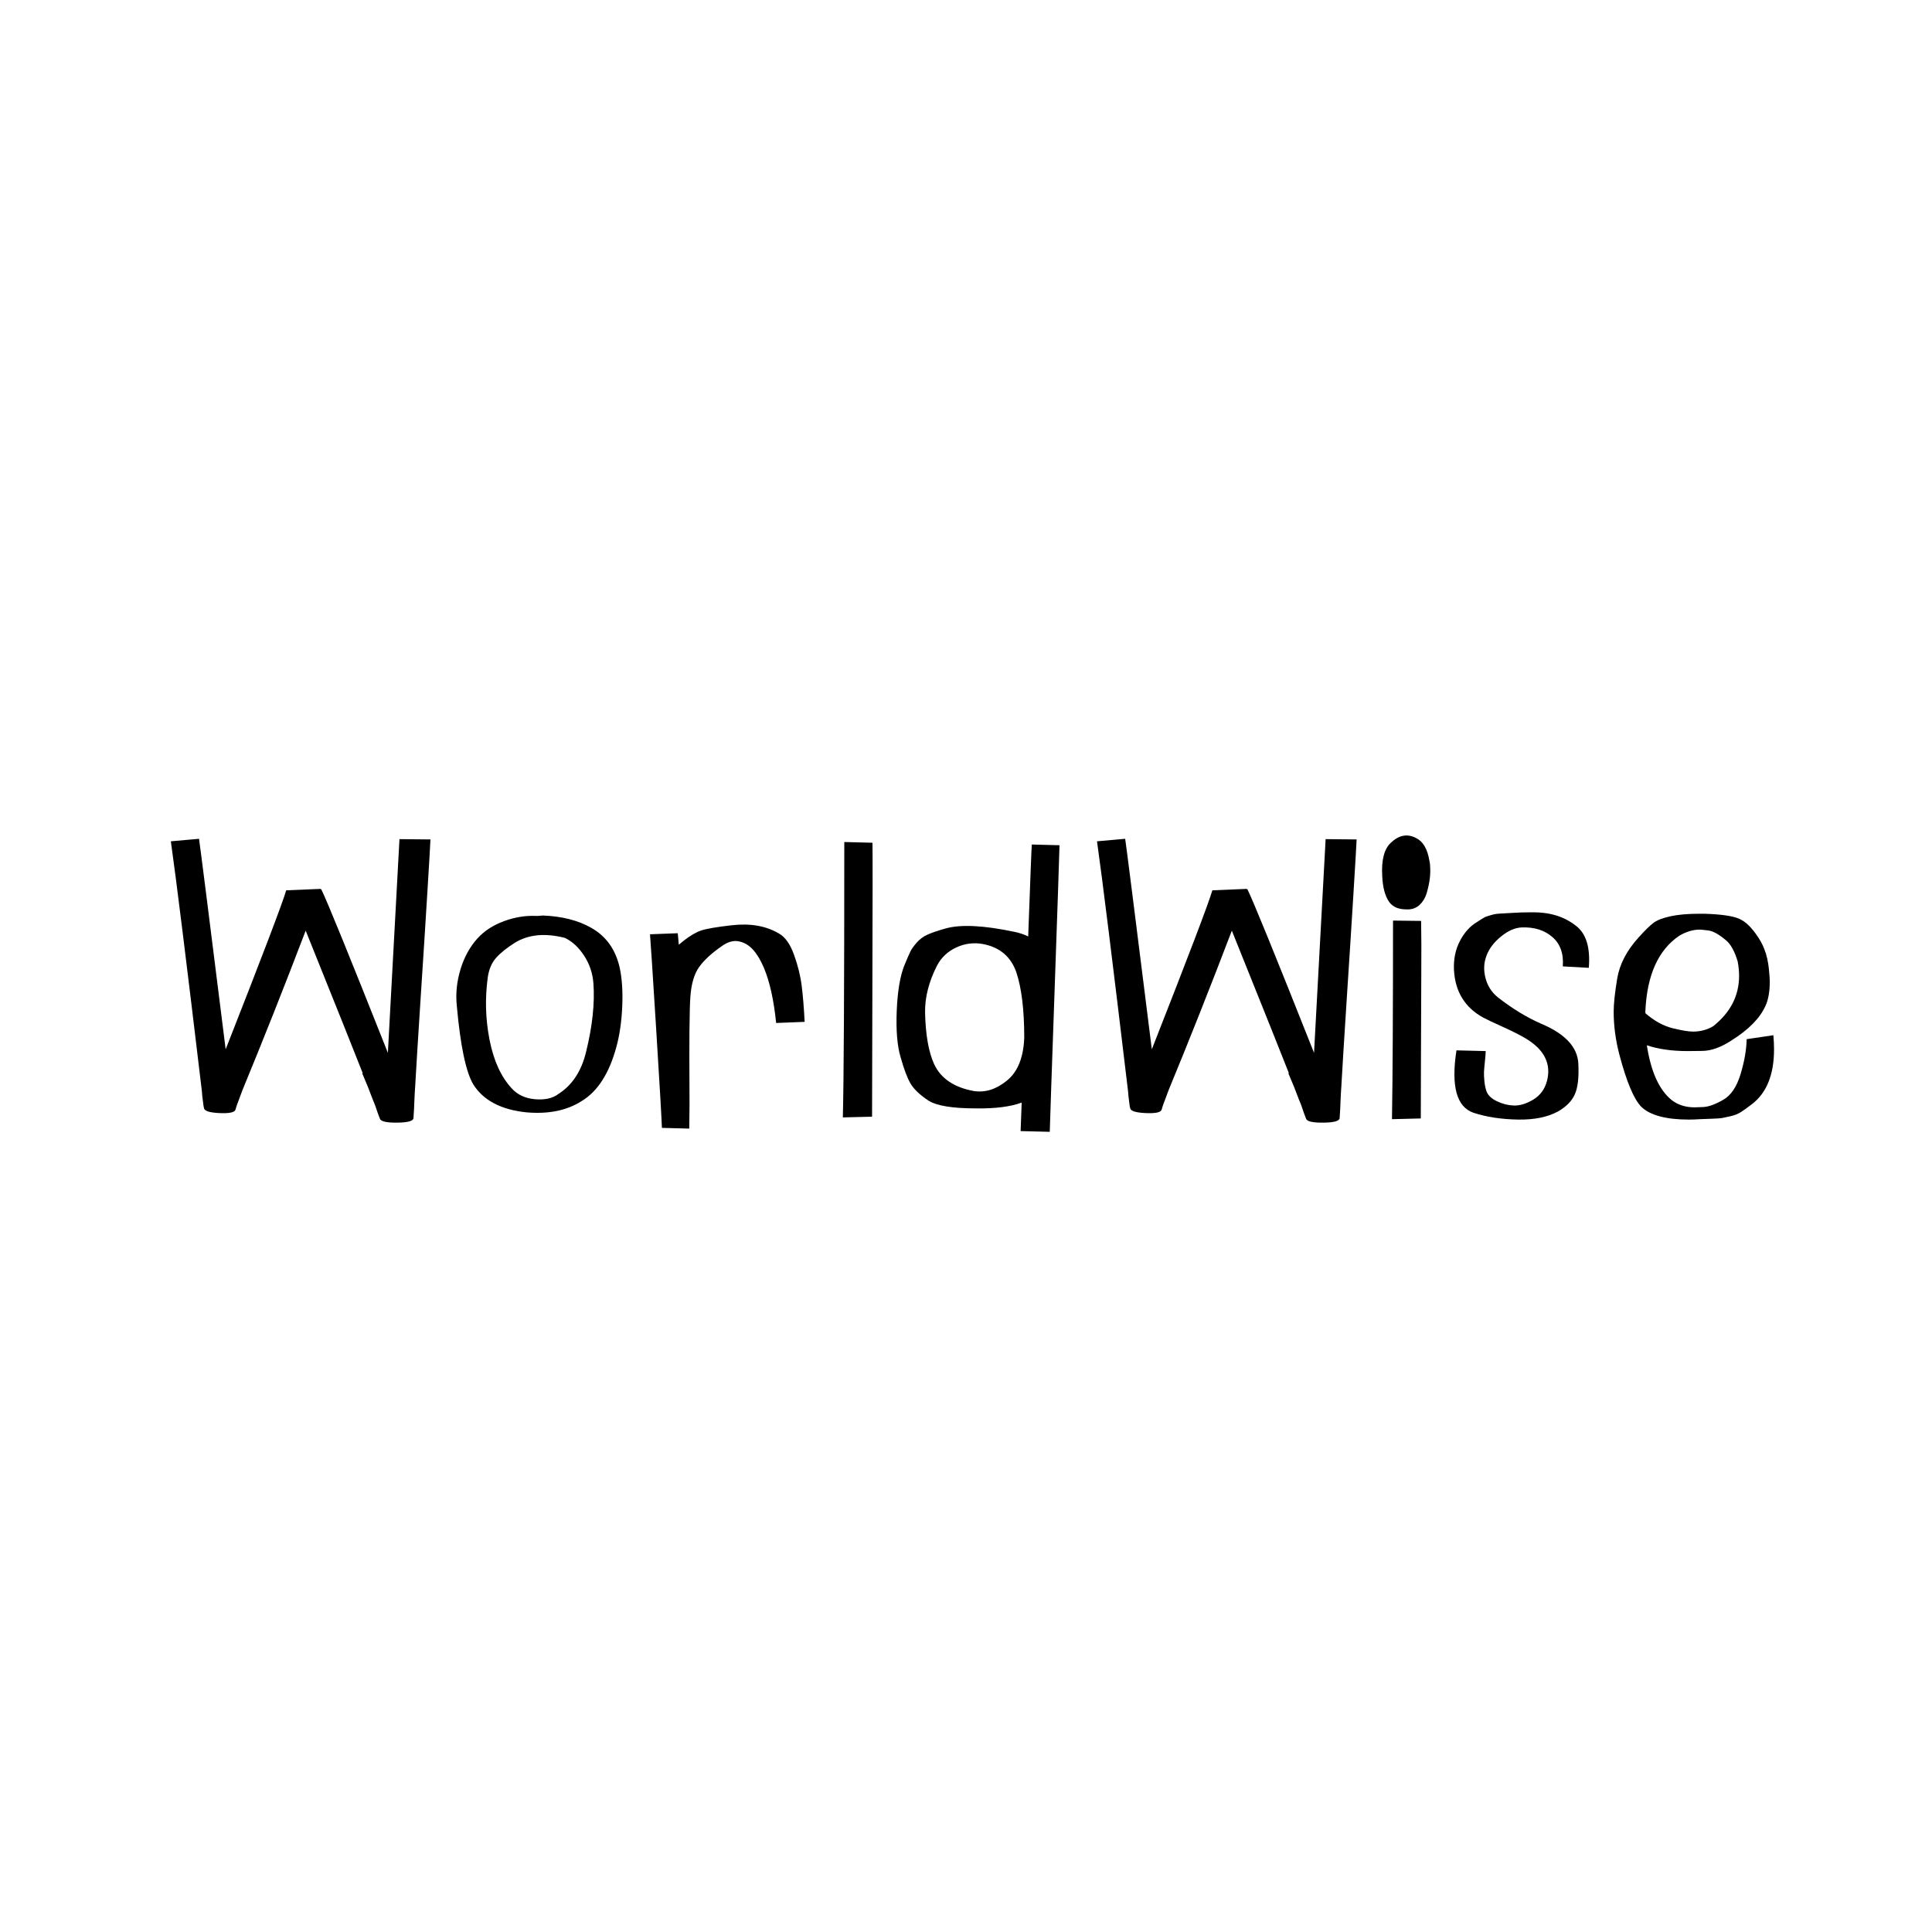
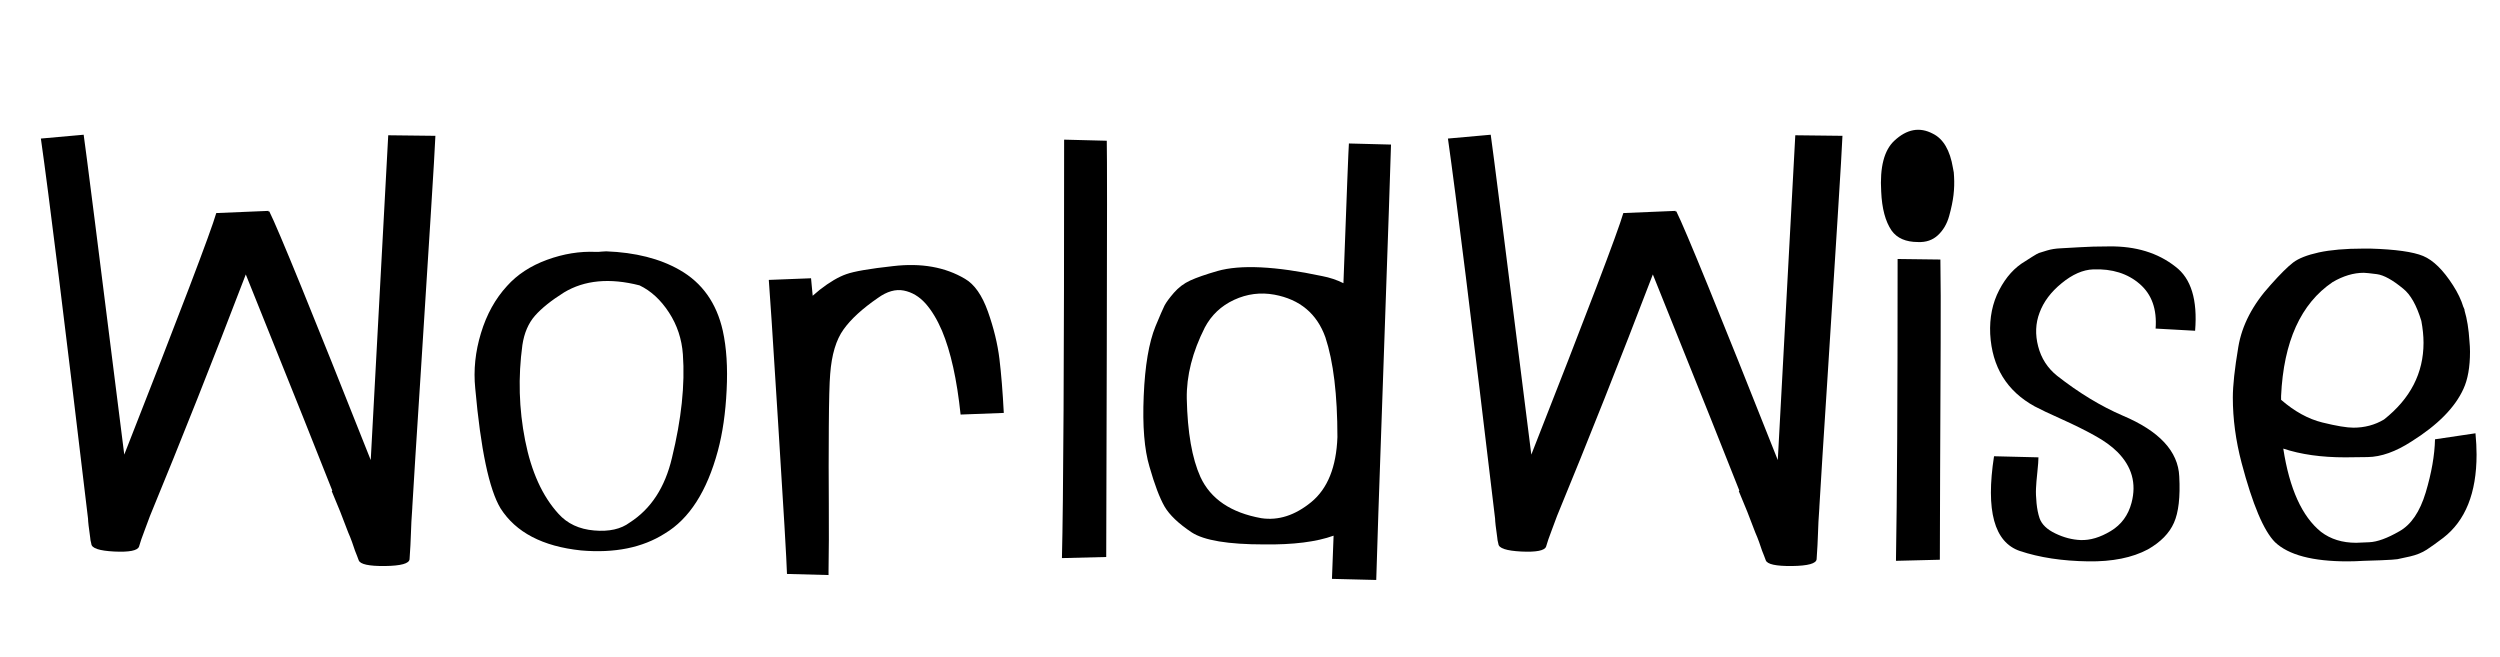
- <svg xmlns="http://www.w3.org/2000/svg" width="500" zoomAndPan="magnify" viewBox="0 0 375 375" height="500" preserveAspectRatio="xMidYMid meet" version="1.0">
+ <svg xmlns="http://www.w3.org/2000/svg" width="381" zoomAndPan="magnify" viewBox="0 0 285.75 75" height="100" preserveAspectRatio="xMidYMid meet" version="1.0">
  <defs>
    <g />
  </defs>
  <g fill="#000000" fill-opacity="1">
-     <g transform="translate(28.27034, 215.2792)">
+     <g transform="translate(0.296949, 62.35242)">
      <g>
-         <path d="M 42.047 -6.922 C 42.047 -6.973 42.07 -7 42.125 -7 C 40.906 -10.125 37.219 -19.336 31.062 -34.641 C 26.914 -23.766 22.836 -13.477 18.828 -3.781 C 18.734 -3.5 18.508 -2.898 18.156 -1.984 C 17.801 -1.078 17.555 -0.367 17.422 0.141 C 17.234 0.648 16.18 0.859 14.266 0.766 C 12.359 0.672 11.379 0.348 11.328 -0.203 C 11.234 -0.578 11.188 -0.836 11.188 -0.984 C 11.008 -2.285 10.922 -3.098 10.922 -3.422 C 7.93 -28.523 5.922 -44.711 4.891 -51.984 L 10.359 -52.469 C 10.547 -51.312 12.27 -37.691 15.531 -11.609 C 22.664 -29.754 26.582 -40.039 27.281 -42.469 C 29.52 -42.562 31.758 -42.656 34 -42.75 C 33.957 -42.75 33.938 -42.727 33.938 -42.688 L 34.078 -42.688 C 35.191 -40.445 39.504 -29.859 47.016 -10.922 C 48.461 -37.828 49.211 -51.656 49.266 -52.406 L 55.281 -52.344 C 55.227 -51.082 55.023 -47.613 54.672 -41.938 C 54.328 -36.27 53.895 -29.473 53.375 -21.547 C 52.863 -13.617 52.52 -8.066 52.344 -4.891 L 52.344 -4.828 C 52.25 -3.523 52.188 -2.426 52.156 -1.531 C 52.133 -0.645 52.078 0.445 51.984 1.75 C 51.941 2.312 50.895 2.602 48.844 2.625 C 46.789 2.645 45.672 2.398 45.484 1.891 C 45.391 1.609 45.316 1.422 45.266 1.328 C 45.223 1.234 45.141 1.008 45.016 0.656 C 44.898 0.312 44.773 -0.055 44.641 -0.453 C 44.504 -0.848 44.344 -1.254 44.156 -1.672 C 43.5 -3.453 42.797 -5.203 42.047 -6.922 Z M 34 -42.75 Z M 34 -42.75 " />
+         <path d="M 37.625 -6.203 C 37.625 -6.242 37.645 -6.266 37.688 -6.266 C 36.602 -9.055 33.305 -17.297 27.797 -30.984 C 24.078 -21.266 20.426 -12.062 16.844 -3.375 C 16.758 -3.125 16.562 -2.594 16.25 -1.781 C 15.938 -0.969 15.719 -0.332 15.594 0.125 C 15.426 0.582 14.484 0.77 12.766 0.688 C 11.055 0.602 10.18 0.312 10.141 -0.188 C 10.055 -0.52 10.016 -0.75 10.016 -0.875 C 9.848 -2.039 9.766 -2.77 9.766 -3.062 C 7.098 -25.52 5.301 -40.004 4.375 -46.516 L 9.266 -46.953 C 9.43 -45.91 10.977 -33.723 13.906 -10.391 C 20.289 -26.629 23.797 -35.832 24.422 -38 C 26.422 -38.082 28.422 -38.164 30.422 -38.25 C 30.379 -38.25 30.359 -38.227 30.359 -38.188 L 30.484 -38.188 C 31.492 -36.188 35.359 -26.711 42.078 -9.766 C 43.367 -33.848 44.035 -46.223 44.078 -46.891 L 49.469 -46.828 C 49.426 -45.703 49.242 -42.602 48.922 -37.531 C 48.609 -32.457 48.223 -26.375 47.766 -19.281 C 47.305 -12.188 46.992 -7.219 46.828 -4.375 L 46.828 -4.312 C 46.742 -3.145 46.691 -2.164 46.672 -1.375 C 46.648 -0.582 46.598 0.395 46.516 1.562 C 46.473 2.062 45.535 2.32 43.703 2.344 C 41.867 2.363 40.867 2.145 40.703 1.688 C 40.617 1.438 40.555 1.27 40.516 1.188 C 40.473 1.102 40.395 0.906 40.281 0.594 C 40.176 0.281 40.062 -0.051 39.938 -0.406 C 39.812 -0.758 39.664 -1.125 39.5 -1.5 C 38.914 -3.082 38.289 -4.648 37.625 -6.203 Z M 30.422 -38.25 Z M 30.422 -38.25 " />
      </g>
    </g>
  </g>
  <g fill="#000000" fill-opacity="1">
-     <g transform="translate(85.93019, 215.2792)">
+     <g transform="translate(51.88174, 62.35242)">
      <g>
-         <path d="M 18.469 -37.5 C 18.52 -37.5 18.648 -37.508 18.859 -37.531 C 19.066 -37.562 19.266 -37.578 19.453 -37.578 C 23.18 -37.43 26.305 -36.633 28.828 -35.188 C 31.723 -33.562 33.566 -30.973 34.359 -27.422 C 34.816 -25.273 34.977 -22.742 34.844 -19.828 C 34.707 -16.922 34.332 -14.348 33.719 -12.109 C 32.32 -6.93 30.062 -3.41 26.938 -1.547 C 24.094 0.273 20.523 1 16.234 0.625 C 11.336 0.113 7.91 -1.68 5.953 -4.766 C 4.504 -7.18 3.43 -12.285 2.734 -20.078 C 2.492 -22.41 2.734 -24.766 3.453 -27.141 C 4.18 -29.523 5.289 -31.535 6.781 -33.172 C 8.094 -34.609 9.797 -35.711 11.891 -36.484 C 13.992 -37.254 16.07 -37.594 18.125 -37.5 Z M 14.062 -32.328 C 12.426 -31.297 11.188 -30.301 10.344 -29.344 C 9.508 -28.395 8.977 -27.148 8.75 -25.609 C 8.188 -21.504 8.301 -17.445 9.094 -13.438 C 9.883 -9.426 11.305 -6.301 13.359 -4.062 C 14.484 -2.801 16 -2.086 17.906 -1.922 C 19.82 -1.754 21.336 -2.094 22.453 -2.938 C 25.16 -4.664 26.957 -7.414 27.844 -11.188 C 29.062 -16.133 29.531 -20.547 29.25 -24.422 C 29.102 -26.379 28.504 -28.16 27.453 -29.766 C 26.41 -31.379 25.164 -32.535 23.719 -33.234 C 19.895 -34.211 16.676 -33.91 14.062 -32.328 Z M 14.062 -32.328 " />
+         <path d="M 16.531 -33.562 C 16.57 -33.562 16.688 -33.57 16.875 -33.594 C 17.062 -33.613 17.238 -33.625 17.406 -33.625 C 20.75 -33.5 23.547 -32.789 25.797 -31.5 C 28.379 -30.031 30.023 -27.711 30.734 -24.547 C 31.16 -22.617 31.305 -20.352 31.172 -17.75 C 31.047 -15.145 30.711 -12.836 30.172 -10.828 C 28.922 -6.191 26.898 -3.039 24.109 -1.375 C 21.555 0.25 18.363 0.895 14.531 0.562 C 10.145 0.102 7.078 -1.5 5.328 -4.25 C 4.023 -6.426 3.062 -11 2.438 -17.969 C 2.227 -20.051 2.445 -22.156 3.094 -24.281 C 3.738 -26.414 4.734 -28.211 6.078 -29.672 C 7.242 -30.973 8.766 -31.969 10.641 -32.656 C 12.523 -33.344 14.383 -33.645 16.219 -33.562 Z M 12.578 -28.922 C 11.117 -28.004 10.016 -27.117 9.266 -26.266 C 8.516 -25.41 8.035 -24.297 7.828 -22.922 C 7.328 -19.242 7.43 -15.609 8.141 -12.016 C 8.848 -8.43 10.117 -5.633 11.953 -3.625 C 12.961 -2.5 14.32 -1.863 16.031 -1.719 C 17.738 -1.57 19.094 -1.875 20.094 -2.625 C 22.52 -4.176 24.129 -6.641 24.922 -10.016 C 26.004 -14.441 26.422 -18.383 26.172 -21.844 C 26.047 -23.602 25.516 -25.203 24.578 -26.641 C 23.641 -28.078 22.52 -29.109 21.219 -29.734 C 17.801 -30.609 14.922 -30.336 12.578 -28.922 Z M 12.578 -28.922 " />
      </g>
    </g>
  </g>
  <g fill="#000000" fill-opacity="1">
-     <g transform="translate(123.2272, 215.2792)">
+     <g transform="translate(85.24908, 62.35242)">
      <g>
-         <path d="M 5.25 3.641 C 5.195 1.91 4.82 -4.535 4.125 -15.703 C 3.426 -26.879 3.031 -32.957 2.938 -33.938 L 8.328 -34.141 C 8.367 -33.723 8.438 -32.977 8.531 -31.906 C 8.625 -32 8.773 -32.125 8.984 -32.281 C 9.203 -32.445 9.359 -32.578 9.453 -32.672 C 10.703 -33.648 11.828 -34.312 12.828 -34.656 C 13.836 -35.008 15.836 -35.352 18.828 -35.688 C 22.41 -36.102 25.461 -35.566 27.984 -34.078 C 29.203 -33.379 30.18 -31.977 30.922 -29.875 C 31.672 -27.781 32.16 -25.773 32.391 -23.859 C 32.629 -21.941 32.816 -19.633 32.953 -16.938 L 27.422 -16.719 C 26.961 -21.195 26.172 -24.766 25.047 -27.422 C 24.441 -28.867 23.742 -30.035 22.953 -30.922 C 22.16 -31.805 21.238 -32.352 20.188 -32.562 C 19.133 -32.781 18.023 -32.469 16.859 -31.625 C 14.898 -30.27 13.441 -28.926 12.484 -27.594 C 11.535 -26.27 10.969 -24.375 10.781 -21.906 C 10.688 -20.781 10.625 -18.523 10.594 -15.141 C 10.57 -11.766 10.57 -8.488 10.594 -5.312 C 10.625 -2.145 10.613 0.719 10.562 3.281 L 10.562 3.781 Z M 5.25 3.641 " />
+         <path d="M 4.703 3.25 C 4.66 1.707 4.32 -4.055 3.688 -14.047 C 3.062 -24.047 2.707 -29.484 2.625 -30.359 L 7.453 -30.547 C 7.492 -30.172 7.555 -29.504 7.641 -28.547 C 7.723 -28.629 7.859 -28.742 8.047 -28.891 C 8.234 -29.035 8.367 -29.148 8.453 -29.234 C 9.578 -30.109 10.586 -30.703 11.484 -31.016 C 12.379 -31.336 14.164 -31.645 16.844 -31.938 C 20.051 -32.312 22.785 -31.828 25.047 -30.484 C 26.129 -29.859 27.004 -28.609 27.672 -26.734 C 28.336 -24.859 28.773 -23.062 28.984 -21.344 C 29.191 -19.633 29.359 -17.57 29.484 -15.156 L 24.547 -14.969 C 24.129 -18.969 23.422 -22.16 22.422 -24.547 C 21.867 -25.836 21.238 -26.879 20.531 -27.672 C 19.82 -28.461 19 -28.953 18.062 -29.141 C 17.125 -29.328 16.133 -29.047 15.094 -28.297 C 13.332 -27.086 12.023 -25.891 11.172 -24.703 C 10.316 -23.516 9.805 -21.812 9.641 -19.594 C 9.555 -18.594 9.504 -16.578 9.484 -13.547 C 9.461 -10.523 9.461 -7.594 9.484 -4.75 C 9.504 -1.914 9.492 0.645 9.453 2.938 L 9.453 3.375 Z M 4.703 3.25 " />
      </g>
    </g>
  </g>
  <g fill="#000000" fill-opacity="1">
-     <g transform="translate(158.5648, 215.2792)">
+     <g transform="translate(116.8635, 62.35242)">
      <g>
-         <path d="M 5.031 1.609 C 5.219 -5.766 5.312 -23.582 5.312 -51.844 L 10.781 -51.703 C 10.82 -49.797 10.816 -40.891 10.766 -24.984 C 10.723 -9.078 10.703 -0.258 10.703 1.469 Z M 5.031 1.609 " />
+         <path d="M 4.516 1.438 C 4.68 -5.156 4.766 -21.098 4.766 -46.391 L 9.641 -46.266 C 9.68 -44.555 9.68 -36.582 9.641 -22.344 C 9.598 -8.113 9.578 -0.227 9.578 1.312 Z M 4.516 1.438 " />
      </g>
    </g>
  </g>
  <g fill="#000000" fill-opacity="1">
-     <g transform="translate(171.7902, 215.2792)">
+     <g transform="translate(128.6955, 62.35242)">
      <g>
-         <path d="M 26.516 -1.266 C 24.328 -0.461 21.363 -0.086 17.625 -0.141 C 13.062 -0.141 9.984 -0.648 8.391 -1.672 C 6.711 -2.797 5.555 -3.906 4.922 -5 C 4.297 -6.094 3.66 -7.785 3.016 -10.078 C 2.359 -12.266 2.109 -15.281 2.266 -19.125 C 2.43 -22.977 2.938 -25.93 3.781 -27.984 C 4.344 -29.336 4.727 -30.223 4.938 -30.641 C 5.145 -31.066 5.539 -31.617 6.125 -32.297 C 6.707 -32.973 7.406 -33.492 8.219 -33.859 C 9.039 -34.234 10.195 -34.629 11.688 -35.047 C 14.625 -35.891 19.078 -35.68 25.047 -34.422 C 26.023 -34.234 26.938 -33.93 27.781 -33.516 C 28.195 -44.898 28.43 -50.848 28.484 -51.359 L 33.859 -51.219 C 33.816 -49.301 33.504 -40.051 32.922 -23.469 C 32.336 -6.883 32.02 2.406 31.969 4.406 L 26.312 4.266 C 26.352 3.43 26.422 1.586 26.516 -1.266 Z M 27.016 -13.859 C 27.016 -19.266 26.5 -23.508 25.469 -26.594 C 24.395 -29.625 22.227 -31.441 18.969 -32.047 C 17.188 -32.367 15.469 -32.145 13.812 -31.375 C 12.156 -30.602 10.91 -29.426 10.078 -27.844 C 8.492 -24.719 7.723 -21.688 7.766 -18.75 C 7.859 -14.457 8.441 -11.125 9.516 -8.75 C 10.816 -5.945 13.406 -4.195 17.281 -3.5 C 19.477 -3.176 21.613 -3.863 23.688 -5.562 C 25.758 -7.258 26.867 -10.023 27.016 -13.859 Z M 27.016 -13.859 " />
+         <path d="M 23.734 -1.125 C 21.766 -0.414 19.113 -0.082 15.781 -0.125 C 11.688 -0.125 8.93 -0.582 7.516 -1.5 C 6.016 -2.5 4.977 -3.488 4.406 -4.469 C 3.844 -5.457 3.27 -6.973 2.688 -9.016 C 2.102 -10.973 1.883 -13.672 2.031 -17.109 C 2.176 -20.555 2.625 -23.203 3.375 -25.047 C 3.875 -26.254 4.219 -27.047 4.406 -27.422 C 4.602 -27.797 4.961 -28.285 5.484 -28.891 C 6.004 -29.492 6.629 -29.961 7.359 -30.297 C 8.086 -30.629 9.117 -30.988 10.453 -31.375 C 13.086 -32.125 17.078 -31.93 22.422 -30.797 C 23.297 -30.629 24.109 -30.359 24.859 -29.984 C 25.234 -40.172 25.441 -45.492 25.484 -45.953 L 30.297 -45.828 C 30.254 -44.117 29.973 -35.844 29.453 -21 C 28.93 -6.164 28.648 2.145 28.609 3.938 L 23.547 3.812 C 23.586 3.062 23.648 1.414 23.734 -1.125 Z M 24.172 -12.391 C 24.172 -17.234 23.711 -21.035 22.797 -23.797 C 21.828 -26.504 19.883 -28.129 16.969 -28.672 C 15.383 -28.961 13.848 -28.766 12.359 -28.078 C 10.879 -27.391 9.766 -26.336 9.016 -24.922 C 7.598 -22.117 6.91 -19.406 6.953 -16.781 C 7.035 -12.938 7.555 -9.953 8.516 -7.828 C 9.68 -5.316 12 -3.75 15.469 -3.125 C 17.426 -2.832 19.332 -3.445 21.188 -4.969 C 23.051 -6.5 24.047 -8.973 24.172 -12.391 Z M 24.172 -12.391 " />
      </g>
    </g>
  </g>
  <g fill="#000000" fill-opacity="1">
-     <g transform="translate(208.0375, 215.2792)">
+     <g transform="translate(161.1238, 62.35242)">
      <g>
-         <path d="M 42.047 -6.922 C 42.047 -6.973 42.07 -7 42.125 -7 C 40.906 -10.125 37.219 -19.336 31.062 -34.641 C 26.914 -23.766 22.836 -13.477 18.828 -3.781 C 18.734 -3.5 18.508 -2.898 18.156 -1.984 C 17.801 -1.078 17.555 -0.367 17.422 0.141 C 17.234 0.648 16.18 0.859 14.266 0.766 C 12.359 0.672 11.379 0.348 11.328 -0.203 C 11.234 -0.578 11.188 -0.836 11.188 -0.984 C 11.008 -2.285 10.922 -3.098 10.922 -3.422 C 7.93 -28.523 5.922 -44.711 4.891 -51.984 L 10.359 -52.469 C 10.547 -51.312 12.27 -37.691 15.531 -11.609 C 22.664 -29.754 26.582 -40.039 27.281 -42.469 C 29.52 -42.562 31.758 -42.656 34 -42.75 C 33.957 -42.75 33.938 -42.727 33.938 -42.688 L 34.078 -42.688 C 35.191 -40.445 39.504 -29.859 47.016 -10.922 C 48.461 -37.828 49.211 -51.656 49.266 -52.406 L 55.281 -52.344 C 55.227 -51.082 55.023 -47.613 54.672 -41.938 C 54.328 -36.27 53.895 -29.473 53.375 -21.547 C 52.863 -13.617 52.52 -8.066 52.344 -4.891 L 52.344 -4.828 C 52.25 -3.523 52.188 -2.426 52.156 -1.531 C 52.133 -0.645 52.078 0.445 51.984 1.75 C 51.941 2.312 50.895 2.602 48.844 2.625 C 46.789 2.645 45.672 2.398 45.484 1.891 C 45.391 1.609 45.316 1.422 45.266 1.328 C 45.223 1.234 45.141 1.008 45.016 0.656 C 44.898 0.312 44.773 -0.055 44.641 -0.453 C 44.504 -0.848 44.344 -1.254 44.156 -1.672 C 43.5 -3.453 42.797 -5.203 42.047 -6.922 Z M 34 -42.75 Z M 34 -42.75 " />
+         <path d="M 37.625 -6.203 C 37.625 -6.242 37.645 -6.266 37.688 -6.266 C 36.602 -9.055 33.305 -17.297 27.797 -30.984 C 24.078 -21.266 20.426 -12.062 16.844 -3.375 C 16.758 -3.125 16.562 -2.594 16.25 -1.781 C 15.938 -0.969 15.719 -0.332 15.594 0.125 C 15.426 0.582 14.484 0.77 12.766 0.688 C 11.055 0.602 10.18 0.312 10.141 -0.188 C 10.055 -0.52 10.016 -0.75 10.016 -0.875 C 9.848 -2.039 9.766 -2.77 9.766 -3.062 C 7.098 -25.52 5.301 -40.004 4.375 -46.516 L 9.266 -46.953 C 9.43 -45.91 10.977 -33.723 13.906 -10.391 C 20.289 -26.629 23.797 -35.832 24.422 -38 C 26.422 -38.082 28.422 -38.164 30.422 -38.25 C 30.379 -38.25 30.359 -38.227 30.359 -38.188 L 30.484 -38.188 C 31.492 -36.188 35.359 -26.711 42.078 -9.766 C 43.367 -33.848 44.035 -46.223 44.078 -46.891 L 49.469 -46.828 C 49.426 -45.703 49.242 -42.602 48.922 -37.531 C 48.609 -32.457 48.223 -26.375 47.766 -19.281 C 47.305 -12.188 46.992 -7.219 46.828 -4.375 L 46.828 -4.312 C 46.742 -3.145 46.691 -2.164 46.672 -1.375 C 46.648 -0.582 46.598 0.395 46.516 1.562 C 46.473 2.062 45.535 2.32 43.703 2.344 C 41.867 2.363 40.867 2.145 40.703 1.688 C 40.617 1.438 40.555 1.27 40.516 1.188 C 40.473 1.102 40.395 0.906 40.281 0.594 C 40.176 0.281 40.062 -0.051 39.938 -0.406 C 39.812 -0.758 39.664 -1.125 39.5 -1.5 C 38.914 -3.082 38.289 -4.648 37.625 -6.203 Z M 30.422 -38.25 Z M 30.422 -38.25 " />
      </g>
    </g>
  </g>
  <g fill="#000000" fill-opacity="1">
-     <g transform="translate(265.6974, 215.2792)">
+     <g transform="translate(212.7086, 62.35242)">
      <g>
-         <path d="M 11.75 -48.203 C 11.844 -47.836 11.891 -47.469 11.891 -47.094 C 11.941 -46.344 11.922 -45.57 11.828 -44.781 C 11.734 -43.988 11.547 -43.086 11.266 -42.078 C 10.984 -41.078 10.504 -40.258 9.828 -39.625 C 9.148 -39 8.301 -38.711 7.281 -38.766 C 5.738 -38.766 4.617 -39.254 3.922 -40.234 C 3.129 -41.398 2.688 -43.055 2.594 -45.203 C 2.406 -48.328 2.961 -50.492 4.266 -51.703 C 5.848 -53.203 7.484 -53.504 9.172 -52.609 C 10.516 -51.961 11.375 -50.492 11.75 -48.203 Z M 4.484 1.953 C 4.617 -6.016 4.688 -18.863 4.688 -36.594 L 10.141 -36.531 C 10.191 -33.863 10.203 -30.328 10.172 -25.922 C 10.148 -21.516 10.129 -15.973 10.109 -9.297 C 10.086 -2.629 10.078 1.07 10.078 1.812 Z M 4.484 1.953 " />
+         <path d="M 10.516 -43.141 C 10.598 -42.805 10.641 -42.473 10.641 -42.141 C 10.68 -41.473 10.66 -40.781 10.578 -40.062 C 10.492 -39.352 10.328 -38.551 10.078 -37.656 C 9.828 -36.758 9.398 -36.031 8.797 -35.469 C 8.191 -34.906 7.43 -34.645 6.516 -34.688 C 5.129 -34.688 4.125 -35.125 3.5 -36 C 2.789 -37.039 2.395 -38.523 2.312 -40.453 C 2.145 -43.242 2.645 -45.18 3.812 -46.266 C 5.238 -47.598 6.703 -47.867 8.203 -47.078 C 9.41 -46.492 10.18 -45.18 10.516 -43.141 Z M 4 1.75 C 4.125 -5.383 4.188 -16.883 4.188 -32.75 L 9.078 -32.688 C 9.117 -30.301 9.129 -27.133 9.109 -23.188 C 9.086 -19.25 9.066 -14.297 9.047 -8.328 C 9.023 -2.359 9.016 0.957 9.016 1.625 Z M 4 1.75 " />
      </g>
    </g>
  </g>
  <g fill="#000000" fill-opacity="1">
-     <g transform="translate(280.0424, 215.2792)">
+     <g transform="translate(225.5422, 62.35242)">
      <g>
-         <path d="M 15.328 -35.266 C 14.016 -35.211 12.672 -34.625 11.297 -33.5 C 9.922 -32.383 8.977 -31.129 8.469 -29.734 C 7.957 -28.379 7.898 -26.941 8.297 -25.422 C 8.691 -23.91 9.492 -22.664 10.703 -21.688 C 13.504 -19.5 16.301 -17.797 19.094 -16.578 C 23.758 -14.617 26.164 -12.031 26.312 -8.812 C 26.445 -6.195 26.223 -4.223 25.641 -2.891 C 25.055 -1.566 23.945 -0.441 22.312 0.484 C 20.312 1.555 17.77 2.07 14.688 2.031 C 11.375 1.977 8.461 1.535 5.953 0.703 C 2.68 -0.422 1.582 -4.457 2.656 -11.406 L 8.328 -11.266 C 8.328 -10.891 8.281 -10.258 8.188 -9.375 C 8.094 -8.488 8.031 -7.785 8 -7.266 C 7.977 -6.754 8.004 -6.141 8.078 -5.422 C 8.148 -4.703 8.281 -4.062 8.469 -3.5 C 8.75 -2.707 9.426 -2.051 10.5 -1.531 C 11.57 -1.02 12.645 -0.742 13.719 -0.703 C 14.926 -0.648 16.207 -1.031 17.562 -1.844 C 18.914 -2.664 19.801 -3.867 20.219 -5.453 C 20.875 -7.93 20.27 -10.102 18.406 -11.969 C 17.656 -12.707 16.688 -13.406 15.5 -14.062 C 14.312 -14.719 12.91 -15.406 11.297 -16.125 C 9.691 -16.852 8.539 -17.398 7.844 -17.766 C 4.289 -19.723 2.398 -22.805 2.172 -27.016 C 2.078 -29.109 2.461 -30.984 3.328 -32.641 C 4.191 -34.297 5.297 -35.52 6.641 -36.312 C 6.785 -36.406 7.078 -36.594 7.516 -36.875 C 7.961 -37.156 8.254 -37.316 8.391 -37.359 C 8.535 -37.41 8.875 -37.516 9.406 -37.672 C 9.945 -37.836 10.52 -37.93 11.125 -37.953 C 11.727 -37.984 12.555 -38.031 13.609 -38.094 C 14.66 -38.164 15.91 -38.203 17.359 -38.203 C 20.754 -38.242 23.57 -37.379 25.812 -35.609 C 27.82 -34.117 28.664 -31.391 28.344 -27.422 L 23.297 -27.703 C 23.484 -30.18 22.805 -32.082 21.266 -33.406 C 19.734 -34.738 17.754 -35.359 15.328 -35.266 Z M 15.328 -35.266 " />
+         <path d="M 13.719 -31.562 C 12.539 -31.52 11.336 -30.992 10.109 -29.984 C 8.879 -28.984 8.035 -27.859 7.578 -26.609 C 7.117 -25.398 7.066 -24.113 7.422 -22.75 C 7.773 -21.395 8.492 -20.281 9.578 -19.406 C 12.078 -17.445 14.582 -15.926 17.094 -14.844 C 21.27 -13.082 23.422 -10.766 23.547 -7.891 C 23.672 -5.547 23.469 -3.781 22.938 -2.594 C 22.414 -1.406 21.426 -0.395 19.969 0.438 C 18.176 1.395 15.898 1.852 13.141 1.812 C 10.18 1.77 7.578 1.375 5.328 0.625 C 2.398 -0.375 1.414 -3.984 2.375 -10.203 L 7.453 -10.078 C 7.453 -9.742 7.41 -9.18 7.328 -8.391 C 7.242 -7.598 7.191 -6.973 7.172 -6.516 C 7.148 -6.055 7.172 -5.5 7.234 -4.844 C 7.297 -4.195 7.41 -3.625 7.578 -3.125 C 7.828 -2.414 8.43 -1.832 9.391 -1.375 C 10.348 -0.914 11.305 -0.664 12.266 -0.625 C 13.359 -0.582 14.508 -0.926 15.719 -1.656 C 16.926 -2.383 17.719 -3.461 18.094 -4.891 C 18.676 -7.098 18.133 -9.035 16.469 -10.703 C 15.801 -11.367 14.93 -11.992 13.859 -12.578 C 12.797 -13.172 11.547 -13.789 10.109 -14.438 C 8.672 -15.082 7.641 -15.57 7.016 -15.906 C 3.836 -17.656 2.145 -20.41 1.938 -24.172 C 1.852 -26.047 2.195 -27.723 2.969 -29.203 C 3.738 -30.691 4.734 -31.789 5.953 -32.5 C 6.078 -32.582 6.336 -32.75 6.734 -33 C 7.129 -33.25 7.391 -33.395 7.516 -33.438 C 7.641 -33.477 7.941 -33.57 8.422 -33.719 C 8.898 -33.863 9.41 -33.945 9.953 -33.969 C 10.492 -33.988 11.234 -34.031 12.172 -34.094 C 13.117 -34.156 14.238 -34.188 15.531 -34.188 C 18.57 -34.227 21.098 -33.457 23.109 -31.875 C 24.898 -30.531 25.648 -28.086 25.359 -24.547 L 20.844 -24.797 C 21.008 -27.004 20.406 -28.703 19.031 -29.891 C 17.656 -31.086 15.883 -31.645 13.719 -31.562 Z M 13.719 -31.562 " />
      </g>
    </g>
  </g>
  <g fill="#000000" fill-opacity="1">
-     <g transform="translate(310.9016, 215.2792)">
+     <g transform="translate(253.1501, 62.35242)">
      <g>
-         <path d="M 31.766 -30.438 C 31.805 -30.383 31.828 -30.336 31.828 -30.297 C 31.879 -30.203 31.906 -30.133 31.906 -30.094 L 31.906 -30.016 C 32.227 -28.941 32.438 -27.633 32.531 -26.094 C 32.582 -25.633 32.609 -25.191 32.609 -24.766 C 32.609 -22.805 32.328 -21.223 31.766 -20.016 C 30.691 -17.629 28.477 -15.391 25.125 -13.297 C 23.113 -11.984 21.242 -11.316 19.516 -11.297 C 17.797 -11.273 16.844 -11.266 16.656 -11.266 C 13.625 -11.266 10.988 -11.641 8.75 -12.391 C 9.539 -7.254 11.148 -3.707 13.578 -1.75 C 14.785 -0.812 16.273 -0.344 18.047 -0.344 C 18.141 -0.344 18.695 -0.363 19.719 -0.406 C 20.75 -0.457 22.035 -0.926 23.578 -1.812 C 25.066 -2.656 26.188 -4.312 26.938 -6.781 C 27.688 -9.258 28.082 -11.523 28.125 -13.578 L 33.312 -14.344 C 33.395 -13.363 33.438 -12.453 33.438 -11.609 C 33.438 -6.711 32.016 -3.172 29.172 -0.984 C 28.379 -0.367 27.68 0.133 27.078 0.531 C 26.473 0.926 25.758 1.211 24.938 1.391 C 24.125 1.578 23.586 1.691 23.328 1.734 C 23.078 1.785 22.352 1.832 21.156 1.875 C 19.969 1.926 19.258 1.953 19.031 1.953 C 18.281 2.004 17.582 2.031 16.938 2.031 C 12.5 2.031 9.422 1.211 7.703 -0.422 C 6.254 -1.867 4.828 -5.25 3.422 -10.562 C 2.68 -13.406 2.312 -16.18 2.312 -18.891 C 2.312 -20.43 2.539 -22.586 3 -25.359 C 3.469 -28.141 4.848 -30.789 7.141 -33.312 C 8.348 -34.656 9.301 -35.594 10 -36.125 C 10.707 -36.664 11.805 -37.098 13.297 -37.422 C 14.785 -37.754 16.676 -37.922 18.969 -37.922 C 19.238 -37.922 19.539 -37.922 19.875 -37.922 C 23.094 -37.828 25.344 -37.508 26.625 -36.969 C 27.906 -36.438 29.176 -35.191 30.438 -33.234 C 31.039 -32.297 31.484 -31.363 31.766 -30.438 Z M 21.625 -16.094 C 24.977 -18.75 26.656 -22.016 26.656 -25.891 C 26.656 -26.773 26.562 -27.707 26.375 -28.688 C 25.77 -30.695 25 -32.07 24.062 -32.812 C 22.719 -33.938 21.598 -34.555 20.703 -34.672 C 19.816 -34.785 19.258 -34.844 19.031 -34.844 C 17.727 -34.844 16.398 -34.445 15.047 -33.656 C 10.984 -30.906 8.789 -26.051 8.469 -19.094 L 8.469 -18.609 C 10.195 -17.117 11.957 -16.148 13.75 -15.703 C 15.539 -15.266 16.859 -15.047 17.703 -15.047 C 19.148 -15.047 20.457 -15.395 21.625 -16.094 Z M 21.625 -16.094 " />
+         <path d="M 28.422 -27.234 C 28.461 -27.191 28.484 -27.148 28.484 -27.109 C 28.523 -27.023 28.547 -26.961 28.547 -26.922 L 28.547 -26.859 C 28.836 -25.898 29.023 -24.734 29.109 -23.359 C 29.148 -22.941 29.172 -22.539 29.172 -22.156 C 29.172 -20.406 28.922 -18.988 28.422 -17.906 C 27.461 -15.781 25.484 -13.773 22.484 -11.891 C 20.68 -10.723 19.008 -10.129 17.469 -10.109 C 15.926 -10.086 15.07 -10.078 14.906 -10.078 C 12.188 -10.078 9.828 -10.41 7.828 -11.078 C 8.535 -6.484 9.973 -3.312 12.141 -1.562 C 13.234 -0.727 14.57 -0.312 16.156 -0.312 C 16.238 -0.312 16.738 -0.332 17.656 -0.375 C 18.57 -0.414 19.719 -0.832 21.094 -1.625 C 22.438 -2.375 23.441 -3.852 24.109 -6.062 C 24.773 -8.281 25.129 -10.305 25.172 -12.141 L 29.797 -12.828 C 29.879 -11.953 29.922 -11.141 29.922 -10.391 C 29.922 -6.004 28.648 -2.832 26.109 -0.875 C 25.398 -0.332 24.773 0.113 24.234 0.469 C 23.691 0.82 23.051 1.082 22.312 1.25 C 21.582 1.414 21.102 1.52 20.875 1.562 C 20.645 1.602 20 1.645 18.938 1.688 C 17.875 1.727 17.238 1.75 17.031 1.75 C 16.363 1.789 15.738 1.812 15.156 1.812 C 11.188 1.812 8.43 1.082 6.891 -0.375 C 5.598 -1.664 4.32 -4.691 3.062 -9.453 C 2.395 -11.992 2.062 -14.477 2.062 -16.906 C 2.062 -18.281 2.27 -20.207 2.688 -22.688 C 3.102 -25.176 4.336 -27.547 6.391 -29.797 C 7.473 -31.016 8.328 -31.863 8.953 -32.344 C 9.578 -32.82 10.555 -33.207 11.891 -33.5 C 13.234 -33.789 14.926 -33.938 16.969 -33.938 C 17.219 -33.938 17.488 -33.938 17.781 -33.938 C 20.656 -33.852 22.664 -33.57 23.812 -33.094 C 24.969 -32.613 26.109 -31.492 27.234 -29.734 C 27.773 -28.898 28.172 -28.066 28.422 -27.234 Z M 19.344 -14.406 C 22.352 -16.781 23.859 -19.703 23.859 -23.172 C 23.859 -23.961 23.773 -24.797 23.609 -25.672 C 23.066 -27.461 22.375 -28.691 21.531 -29.359 C 20.32 -30.359 19.32 -30.91 18.531 -31.016 C 17.738 -31.117 17.238 -31.172 17.031 -31.172 C 15.863 -31.172 14.676 -30.816 13.469 -30.109 C 9.832 -27.648 7.867 -23.312 7.578 -17.094 L 7.578 -16.656 C 9.117 -15.32 10.691 -14.457 12.297 -14.062 C 13.91 -13.664 15.094 -13.469 15.844 -13.469 C 17.133 -13.469 18.301 -13.781 19.344 -14.406 Z M 19.344 -14.406 " />
      </g>
    </g>
  </g>
</svg>
